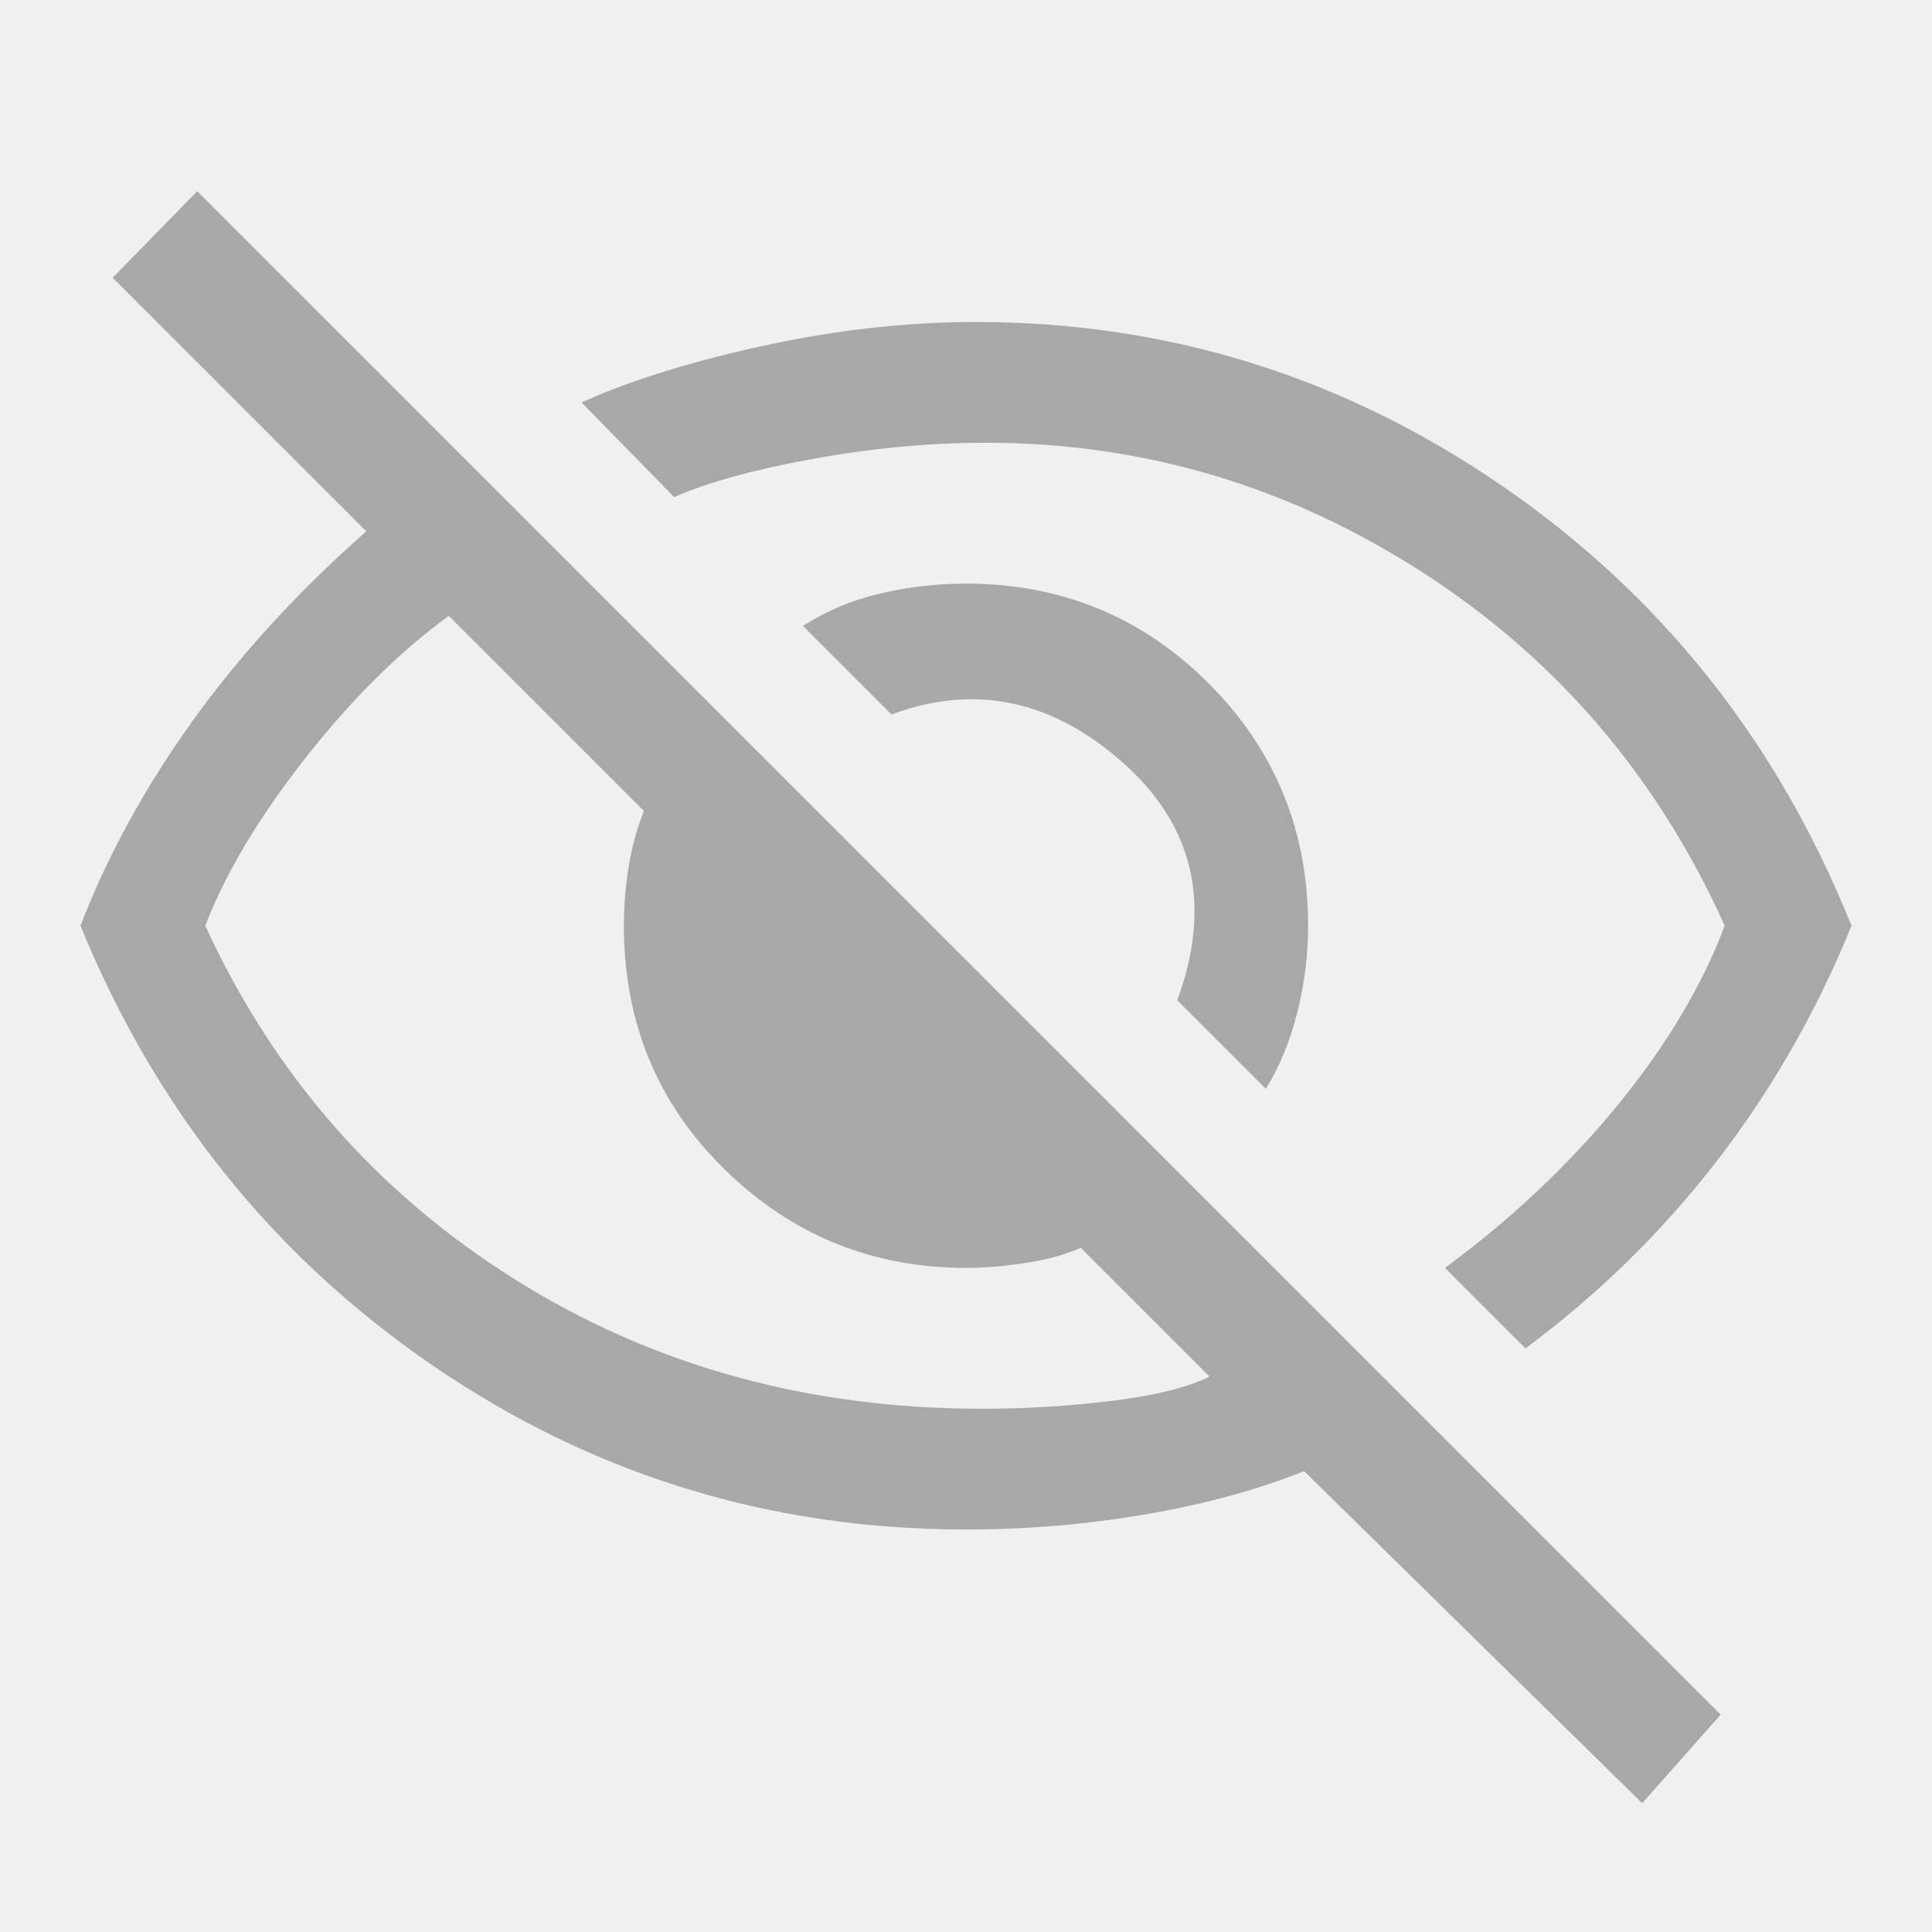
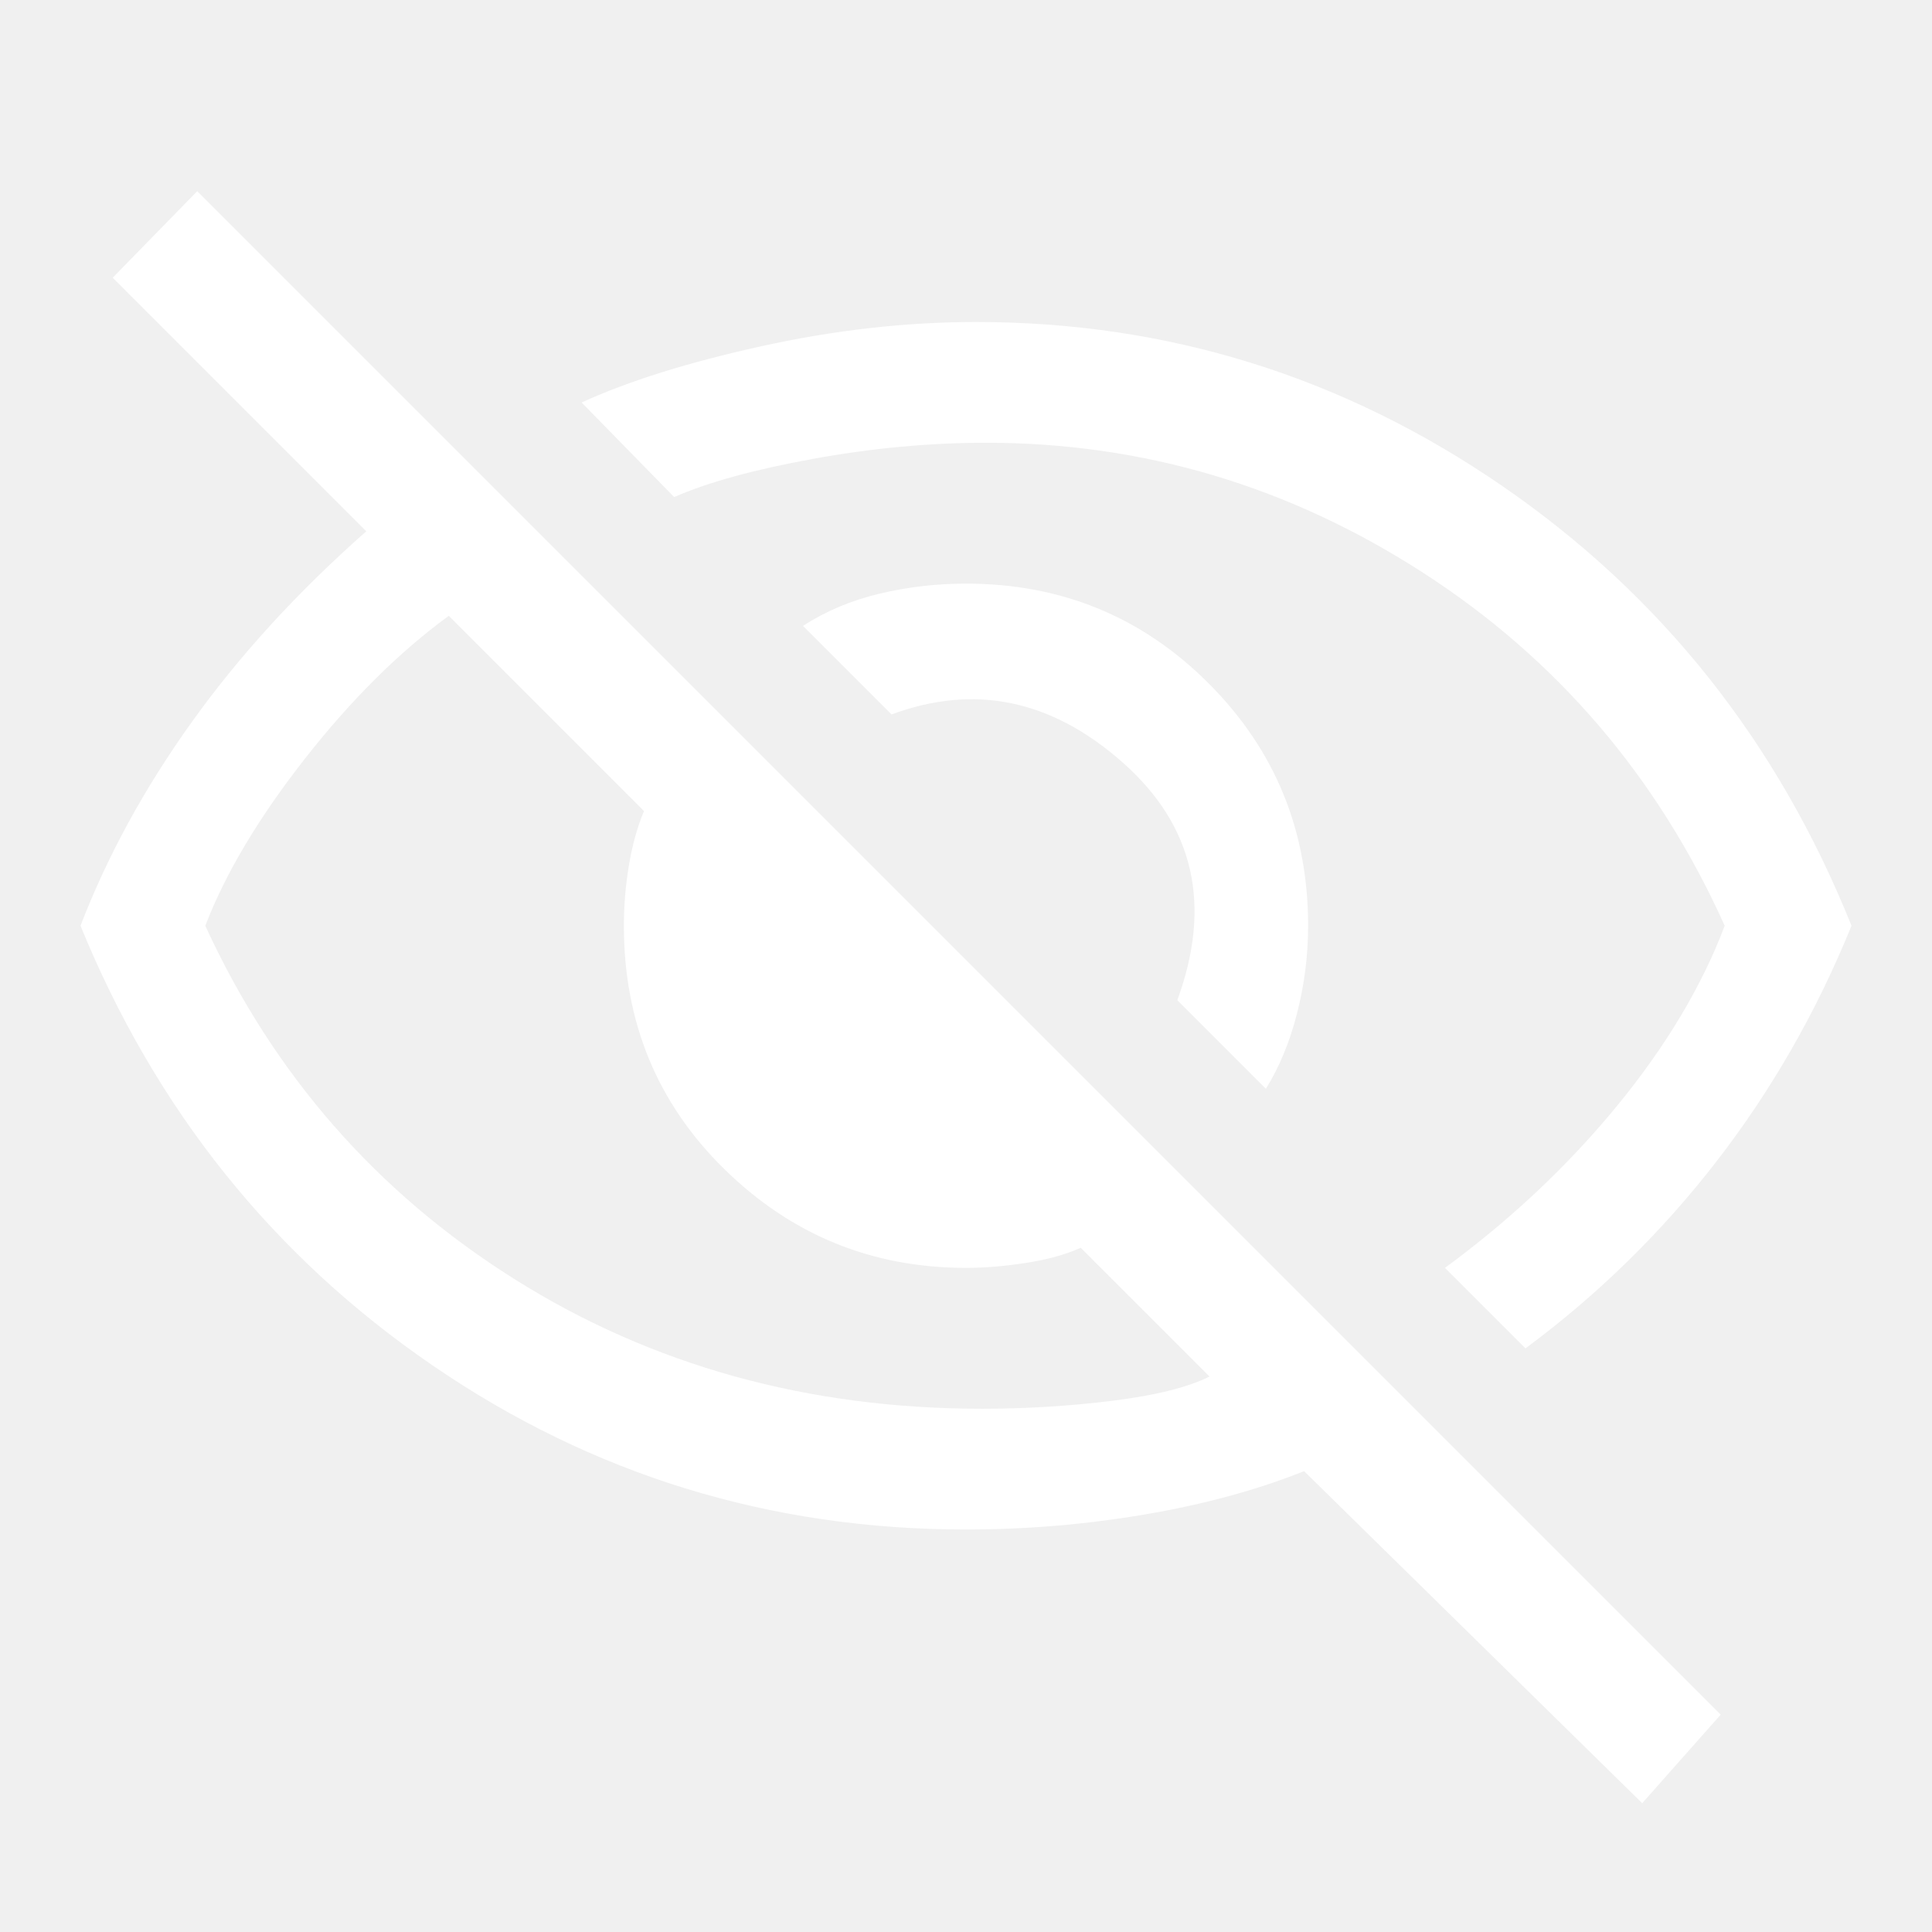
- <svg xmlns="http://www.w3.org/2000/svg" height="48" fill="#a8a8a8" viewBox="0 -960 960 960" width="48">
+ <svg xmlns="http://www.w3.org/2000/svg" height="48" fill="#ffffff" viewBox="0 -960 960 960" width="48">
  <path d="m629-419-44-44q26-71-27-118t-115-24l-44-44q17-11 38-16t43-5q71 0 120.5 49.5T650-500q0 22-5.5 43.5T629-419Zm129 129-40-40q49-36 85.5-80.5T857-500q-50-111-150-175.5T490-740q-42 0-86 8t-69 19l-46-47q35-16 89.5-28T485-800q143 0 261.5 81.5T920-500q-26 64-67 117t-95 93Zm58 226L648-229q-35 14-79 21.5t-89 7.5q-146 0-265-81.5T40-500q20-52 55.5-101.5T182-696L56-822l42-43 757 757-39 44ZM223-654q-37 27-71.5 71T102-500q51 111 153.5 175.5T488-260q33 0 65-4t48-12l-64-64q-11 5-27 7.5t-30 2.5q-70 0-120-49t-50-121q0-15 2.5-30t7.5-27l-97-97Zm305 142Zm-116 58Z" />
</svg>
